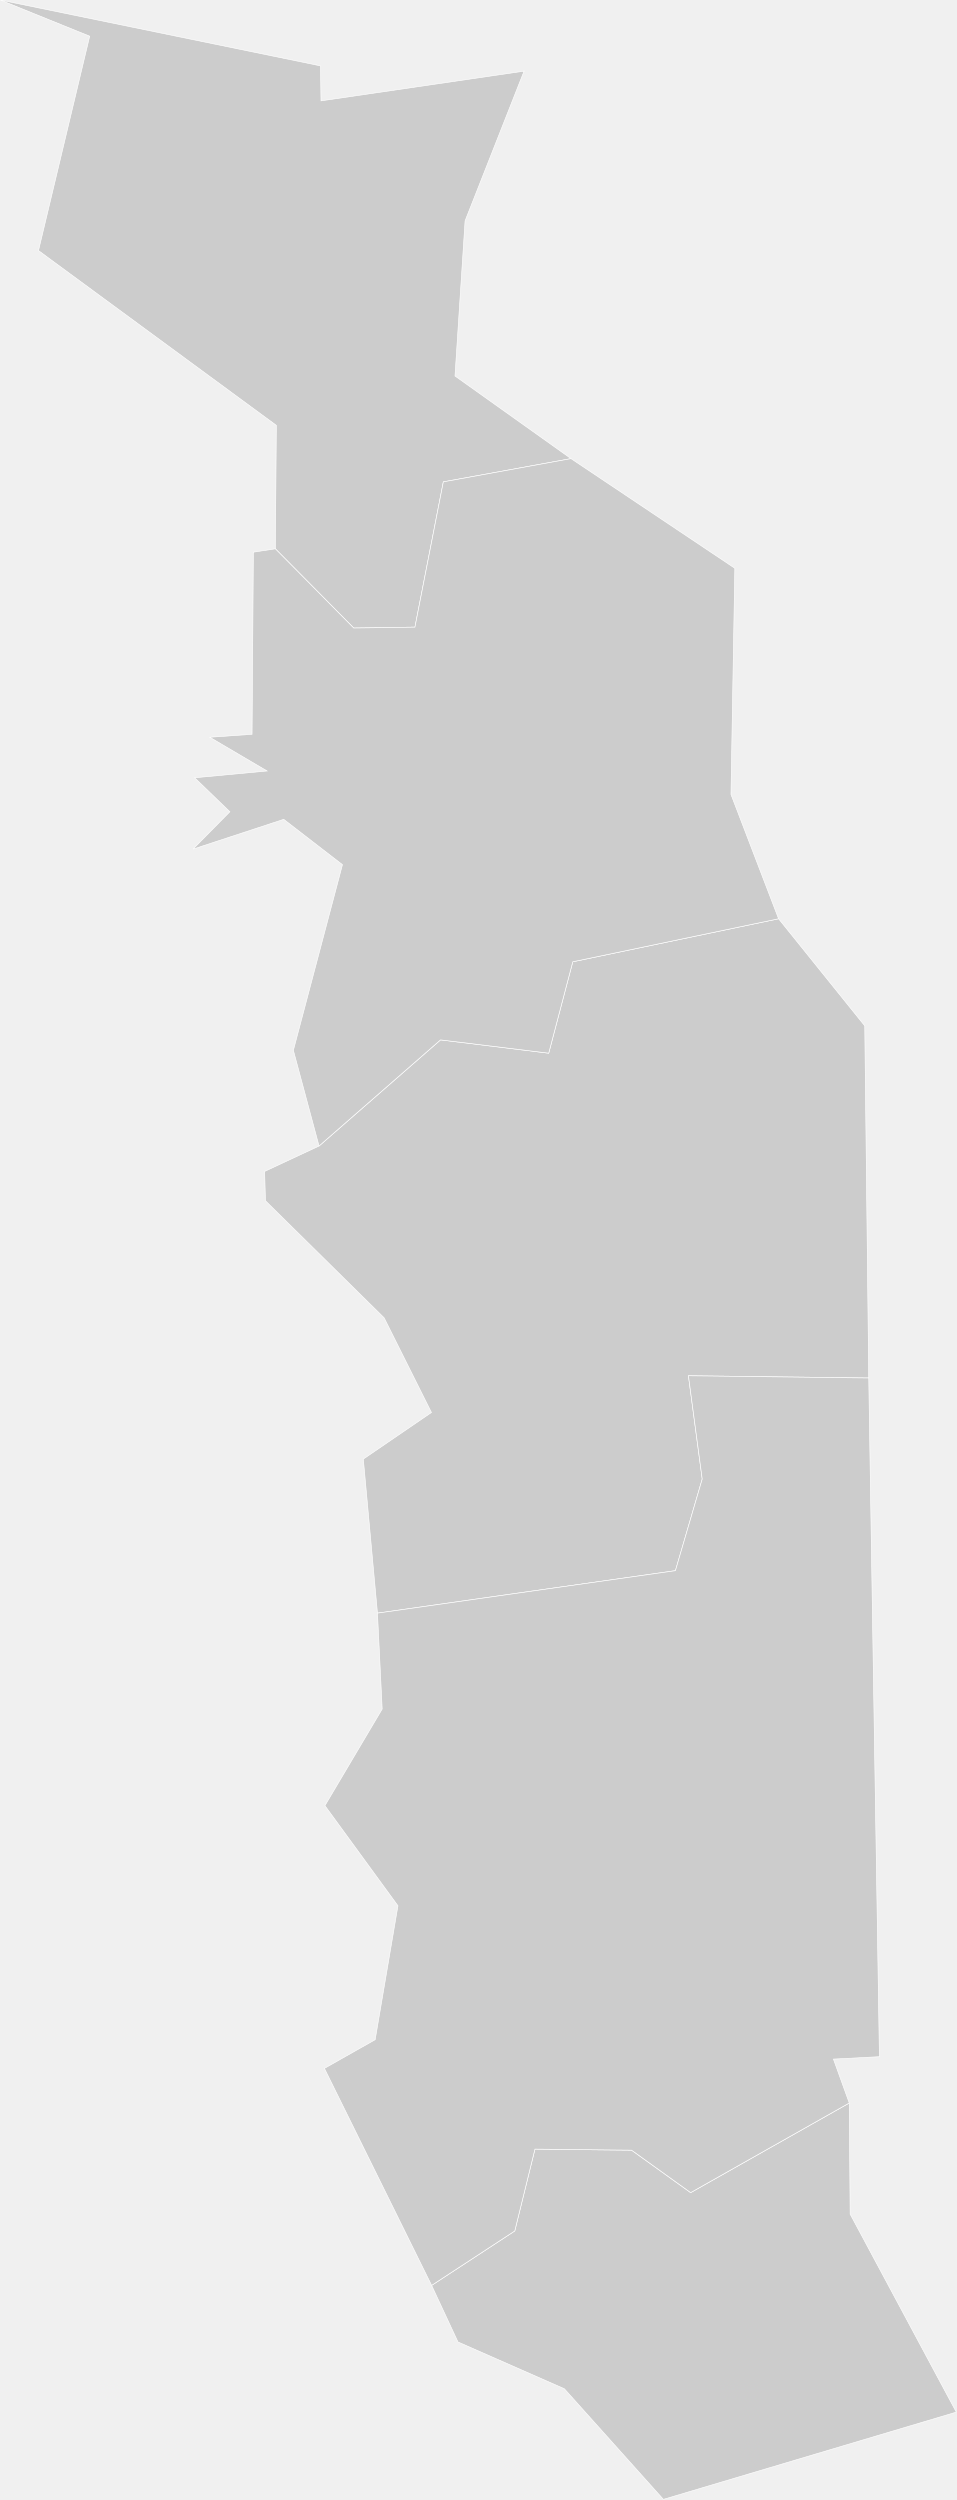
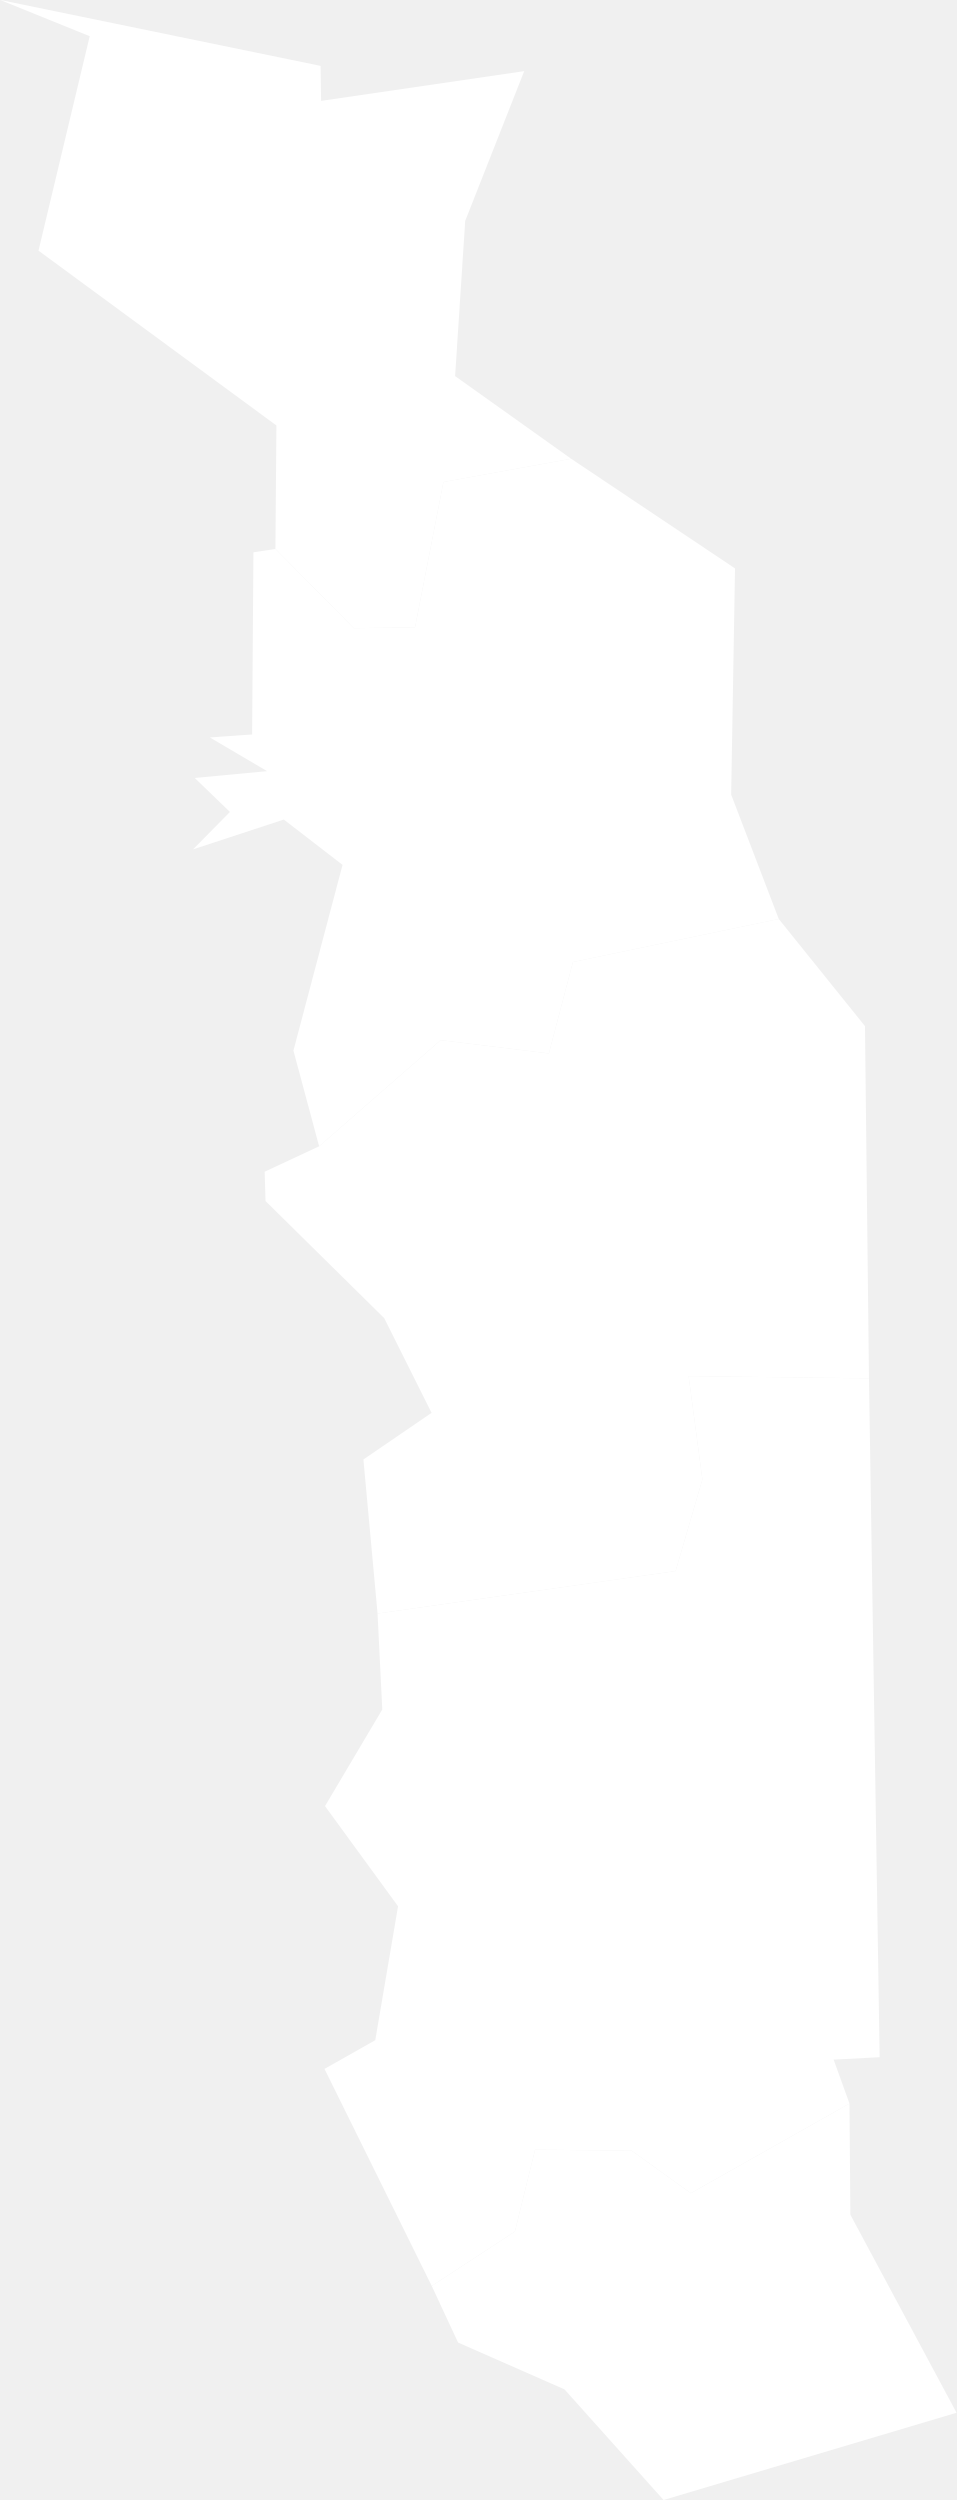
<svg xmlns="http://www.w3.org/2000/svg" xmlns:ns1="http://amcharts.com/ammap" version="1.1">
  <defs>
    <style type="text/css">
			.land
			{
- 				fill: #CCCCCC;
+ 				fill: #fff;
				fill-opacity: 1;
- 				stroke:white;
				stroke-opacity: 1;
				stroke-width:0.5;
			}
		</style>
    <ns1:ammap projection="mercator" leftLongitude="-0.144" topLatitude="11.14" rightLongitude="1.809" bottomLatitude="6.112" />
  </defs>
  <g>
    <path id="TG-S" title="Savanes" class="land" d="M0.19,0L75.01,30.28L32.19,209.58L231.12,355.75L230.29,459L295.84,525.26L347.04,524.52L370.79,403.01L477.54,383.57L380.54,314.48L388.98,184.71L438.31,59.48L268.48,84.35L268.06,55.1L0.19,0z" />
    <path id="TG-C" title="Centre" class="land" d="M726.59,1152.51L723.25,858L651.17,768.41L479.05,804.39L458.92,880.84L368.43,869.72L266.83,958.47L221.3,979.74L222.02,1004.24L321.29,1102.19L360.86,1181.34L303.86,1220.33L315.69,1349.15L564.9,1313.63L587.31,1237L575.78,1150.63L726.59,1152.51z" />
    <path id="TG-K" title="Kara" class="land" d="M651.17,768.41L611.36,664.42L614.59,475.29L477.54,383.57L370.79,403.01L347.04,524.52L295.84,525.26L230.29,459L211.9,461.81L210.8,614.12L175.46,616.61L223.38,644.81L162.83,650.5L192.26,678.92L161.44,710.17L237.3,685.25L286.42,723.17L245.35,878.46L266.83,958.47L368.43,869.72L458.92,880.84L479.05,804.39L651.17,768.41z" />
    <path id="TG-M" title="Maritime" class="land" d="M554.83,2090.37L799.81,2017.4L711.04,1851.83L710.29,1758.86L577.62,1833.82L528.21,1798.32L447.41,1797.43L430.53,1865.88L360.99,1911.41L383.04,1958.73L471.99,1997.86L554.83,2090.37z" />
    <path id="TG-P" title="Plateaux" class="land" d="M726.59,1152.51L575.78,1150.63L587.31,1237L564.9,1313.63L315.69,1349.15L319.64,1429.38L271.75,1510.17L332.83,1593.92L313.78,1705.9L271.33,1729.91L360.99,1911.41L430.53,1865.88L447.41,1797.43L528.21,1798.32L577.62,1833.82L710.29,1758.86L697.04,1722.14L735.51,1720.13L726.59,1152.51z" />
  </g>
</svg>
